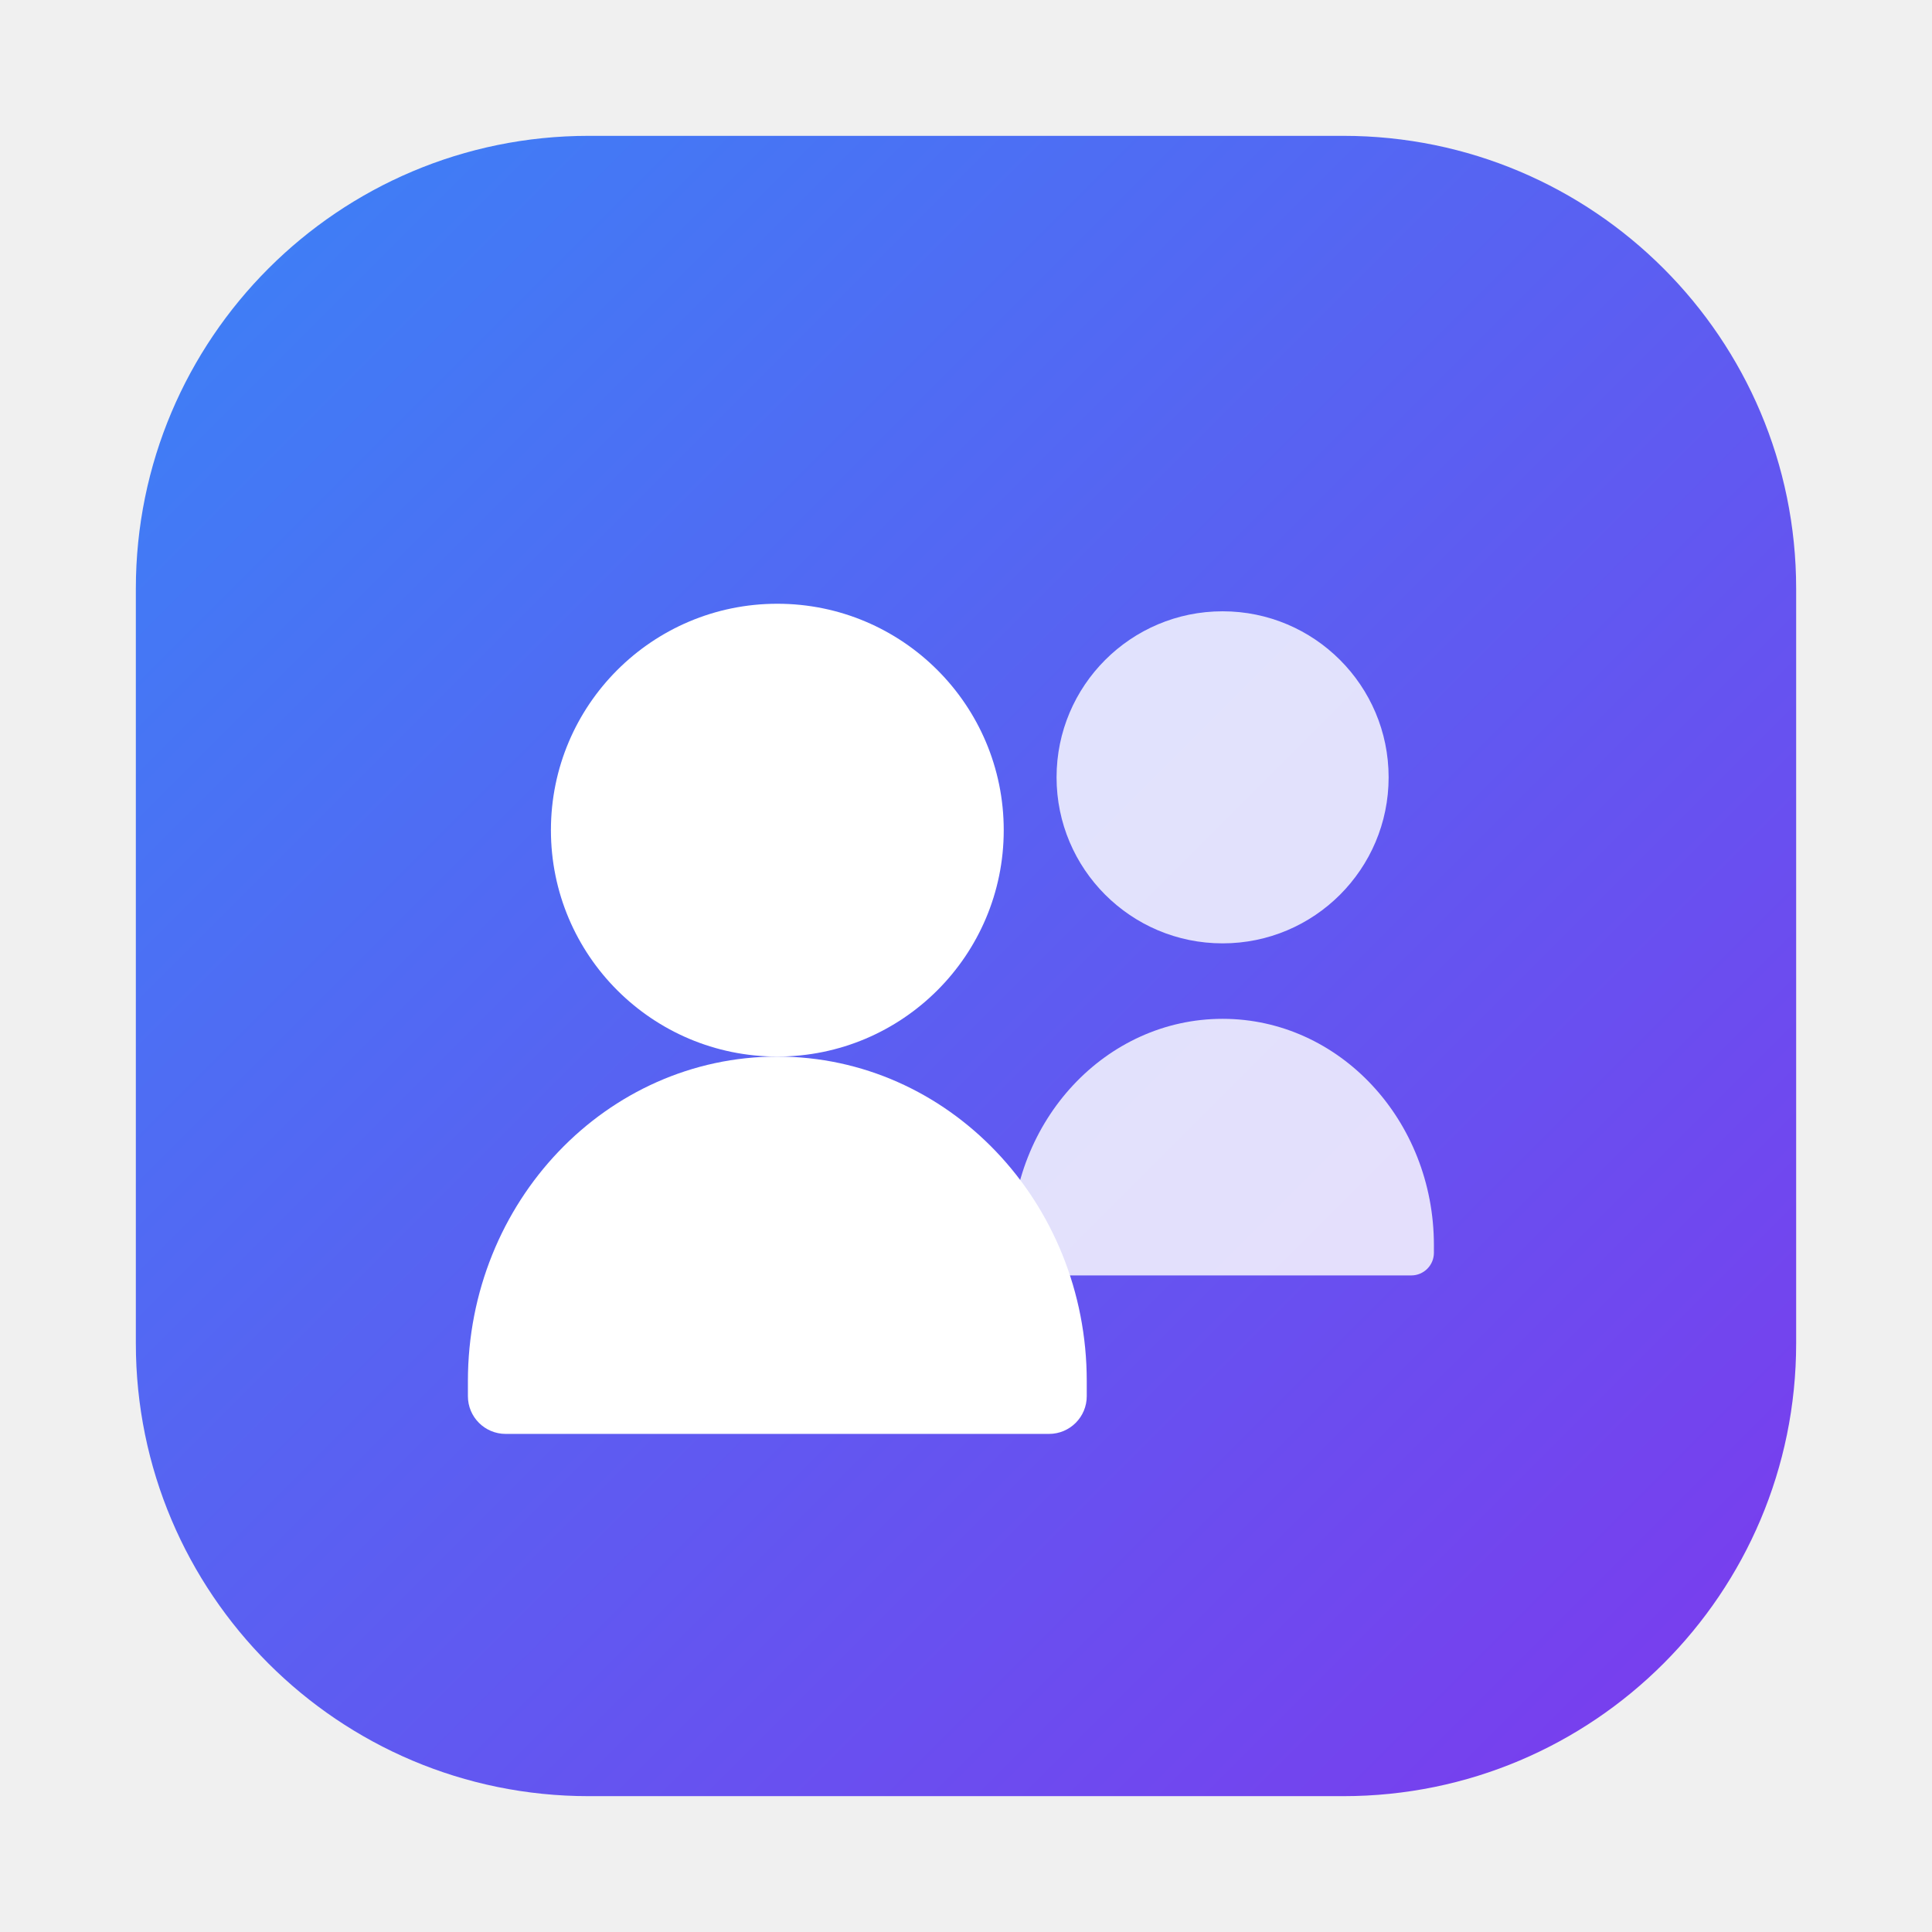
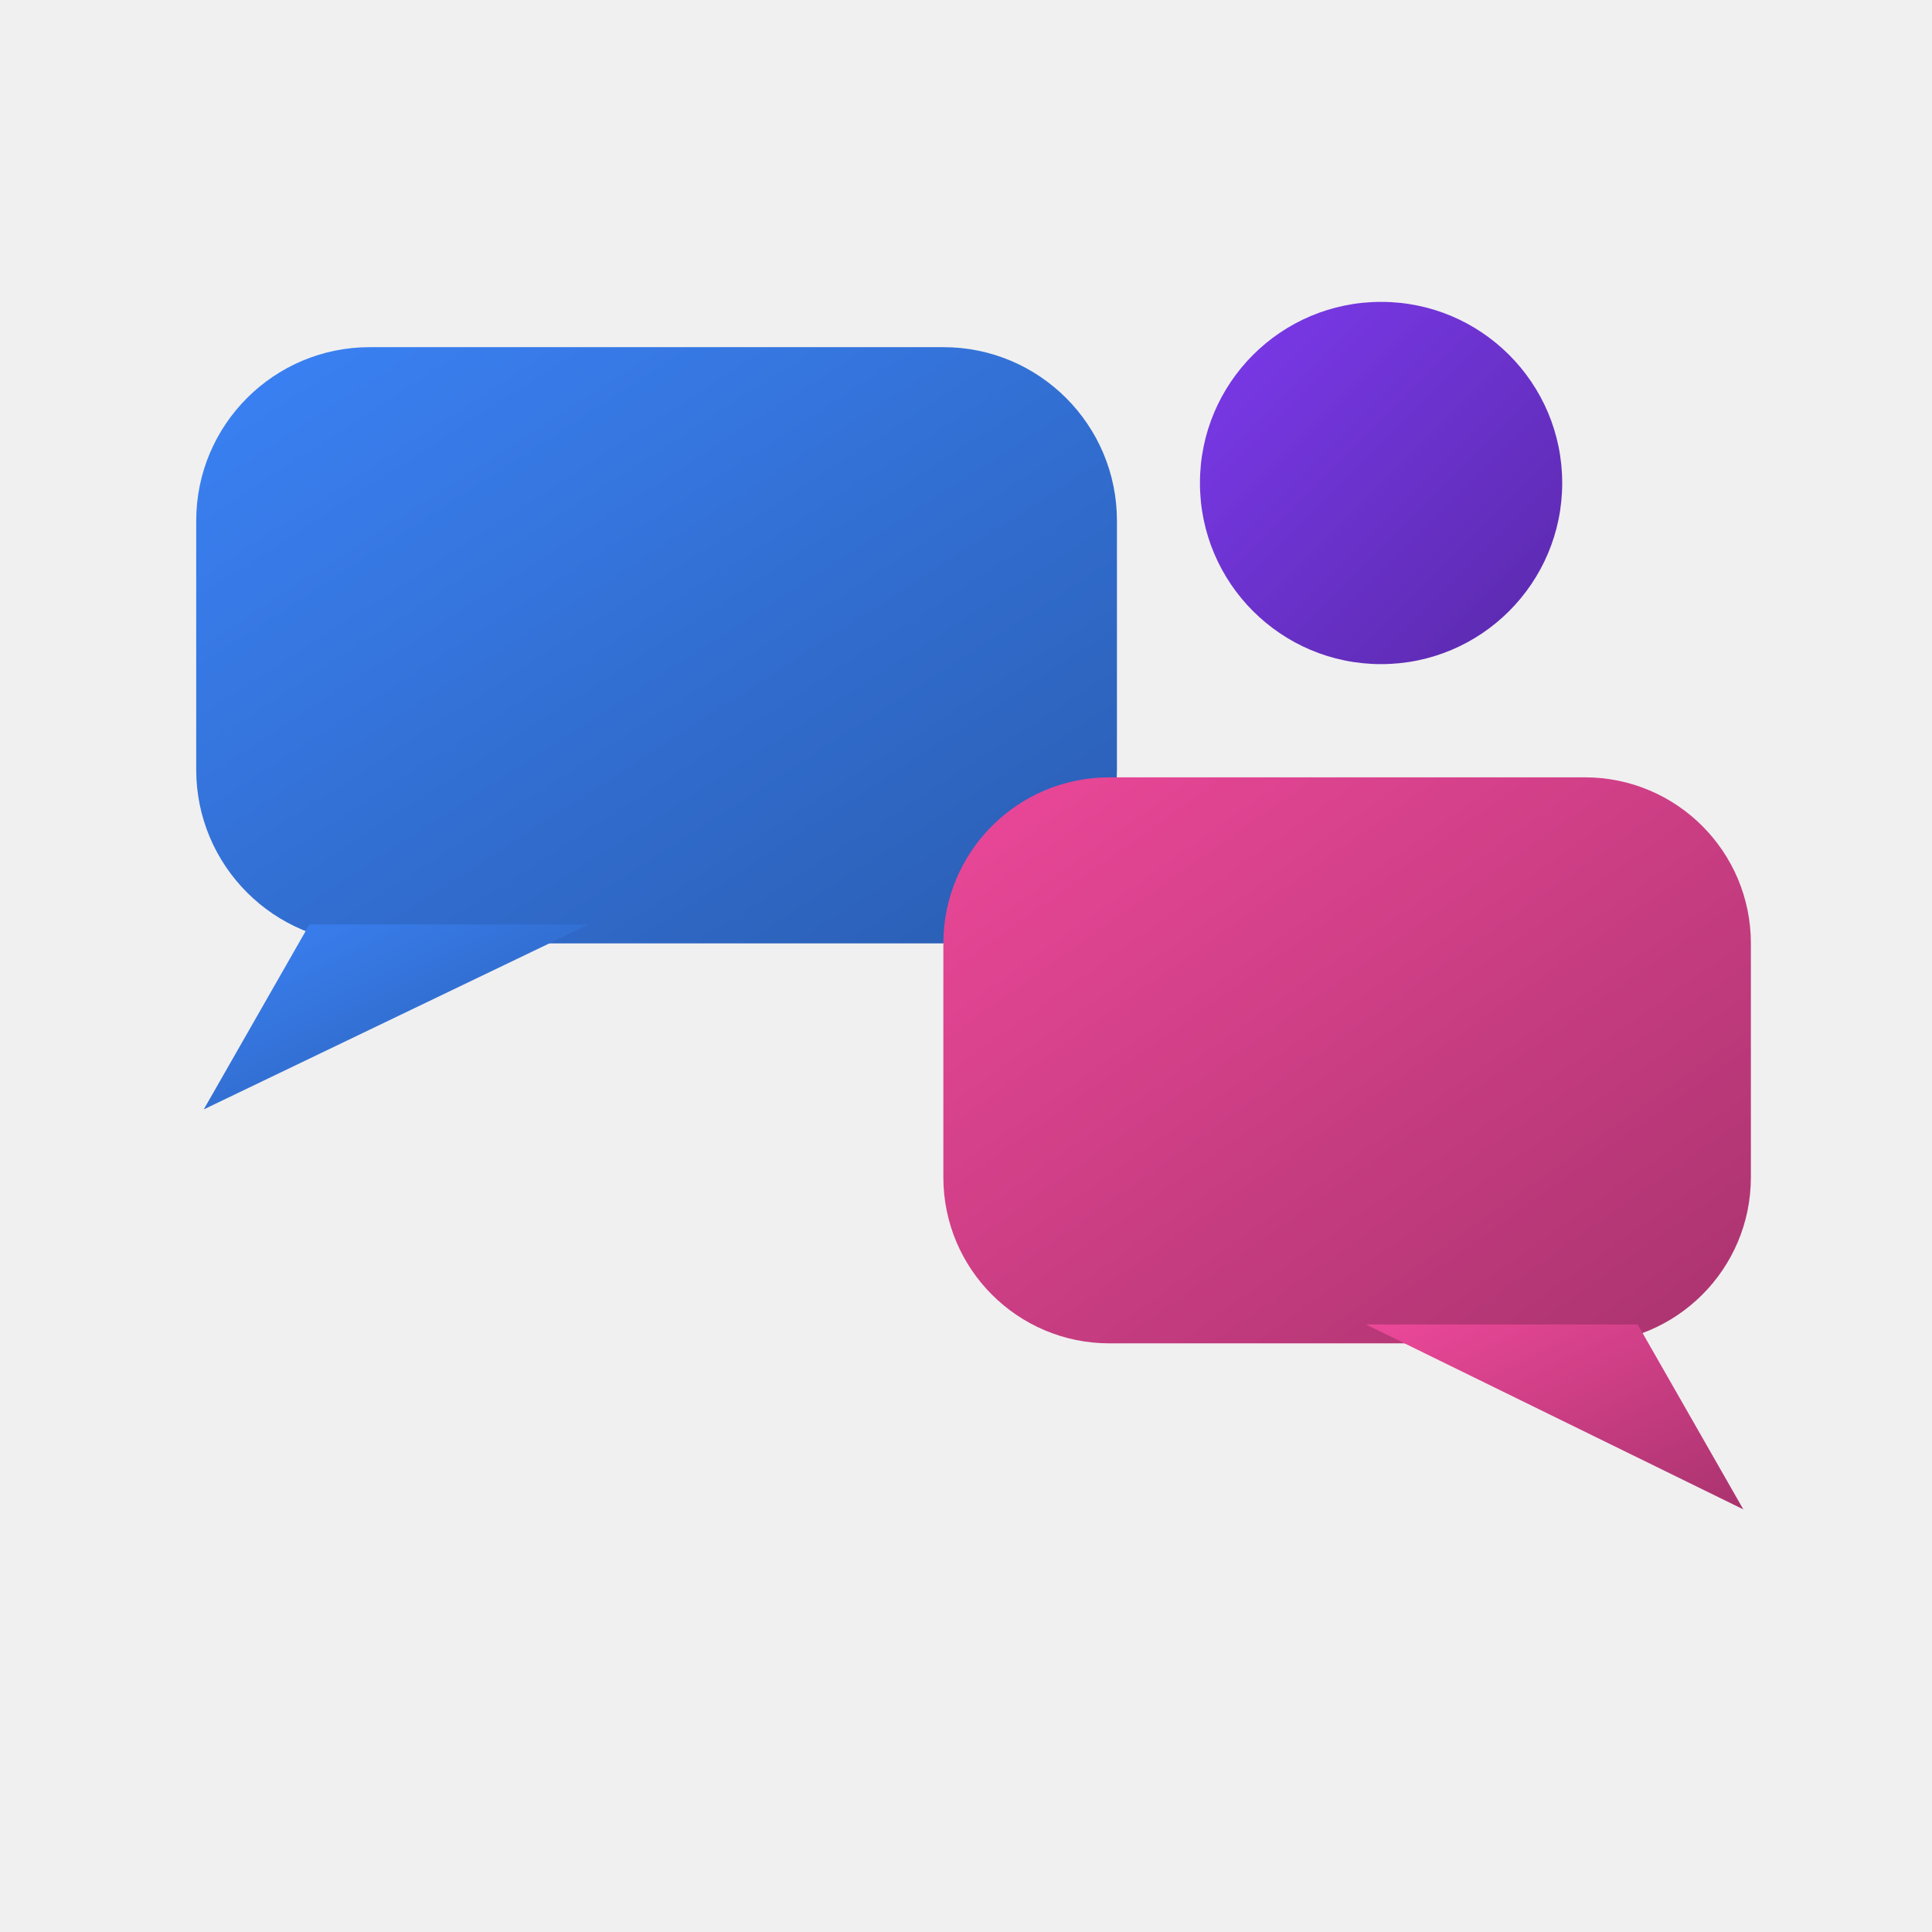
- <svg xmlns="http://www.w3.org/2000/svg" viewBox="0 0 512 512" width="512" height="512" role="img" aria-label="Jetonomy">
+ <svg xmlns="http://www.w3.org/2000/svg" viewBox="0 0 512 512" width="512" height="512">
  <defs>
-     <linearGradient id="jtGrad" x1="0" y1="0" x2="1" y2="1">
+     <linearGradient id="gb" x1="0" y1="0" x2="1" y2="1">
      <stop offset="0" stop-color="#3B82F6" />
-       <stop offset="1" stop-color="#7C3AED" />
+       <stop offset="1" stop-color="#2A5DB1" />
+     </linearGradient>
+     <linearGradient id="gp" x1="0" y1="0" x2="1" y2="1">
+       <stop offset="0" stop-color="#EC4899" />
+       <stop offset="1" stop-color="#A9336E" />
+     </linearGradient>
+     <linearGradient id="gv" x1="0" y1="0" x2="1" y2="1">
+       <stop offset="0" stop-color="#7C3AED" />
+       <stop offset="1" stop-color="#5929AA" />
    </linearGradient>
  </defs>
-   <rect x="36" y="36" width="440" height="440" rx="120" fill="url(#jtGrad)" />
-   <g fill="#FFFFFF">
-     <g opacity="0.82">
-       <circle cx="324" cy="206" r="44" />
-       <path d="M268 330a56 60 0 0 1 112 0v2a6 6 0 0 1-6 6H274a6 6 0 0 1-6-6z" />
-     </g>
-     <circle cx="206" cy="220" r="60" />
-     <path d="M124 366a82 86 0 0 1 164 0v4a10 10 0 0 1-10 10H134a10 10 0 0 1-10-10z" />
-   </g>
+   <rect x="52" y="92" width="244" height="158" rx="46" fill="url(#gb)" />
+   <path d="M82,245 L54,294 L156,245 Z" fill="url(#gb)" />
+   <rect x="250" y="206" width="214" height="150" rx="44" fill="url(#gp)" />
+   <path d="M362,351 L462,400 L434,351 Z" fill="url(#gp)" />
+   <circle cx="366" cy="128" r="48" fill="url(#gv)" />
</svg>
